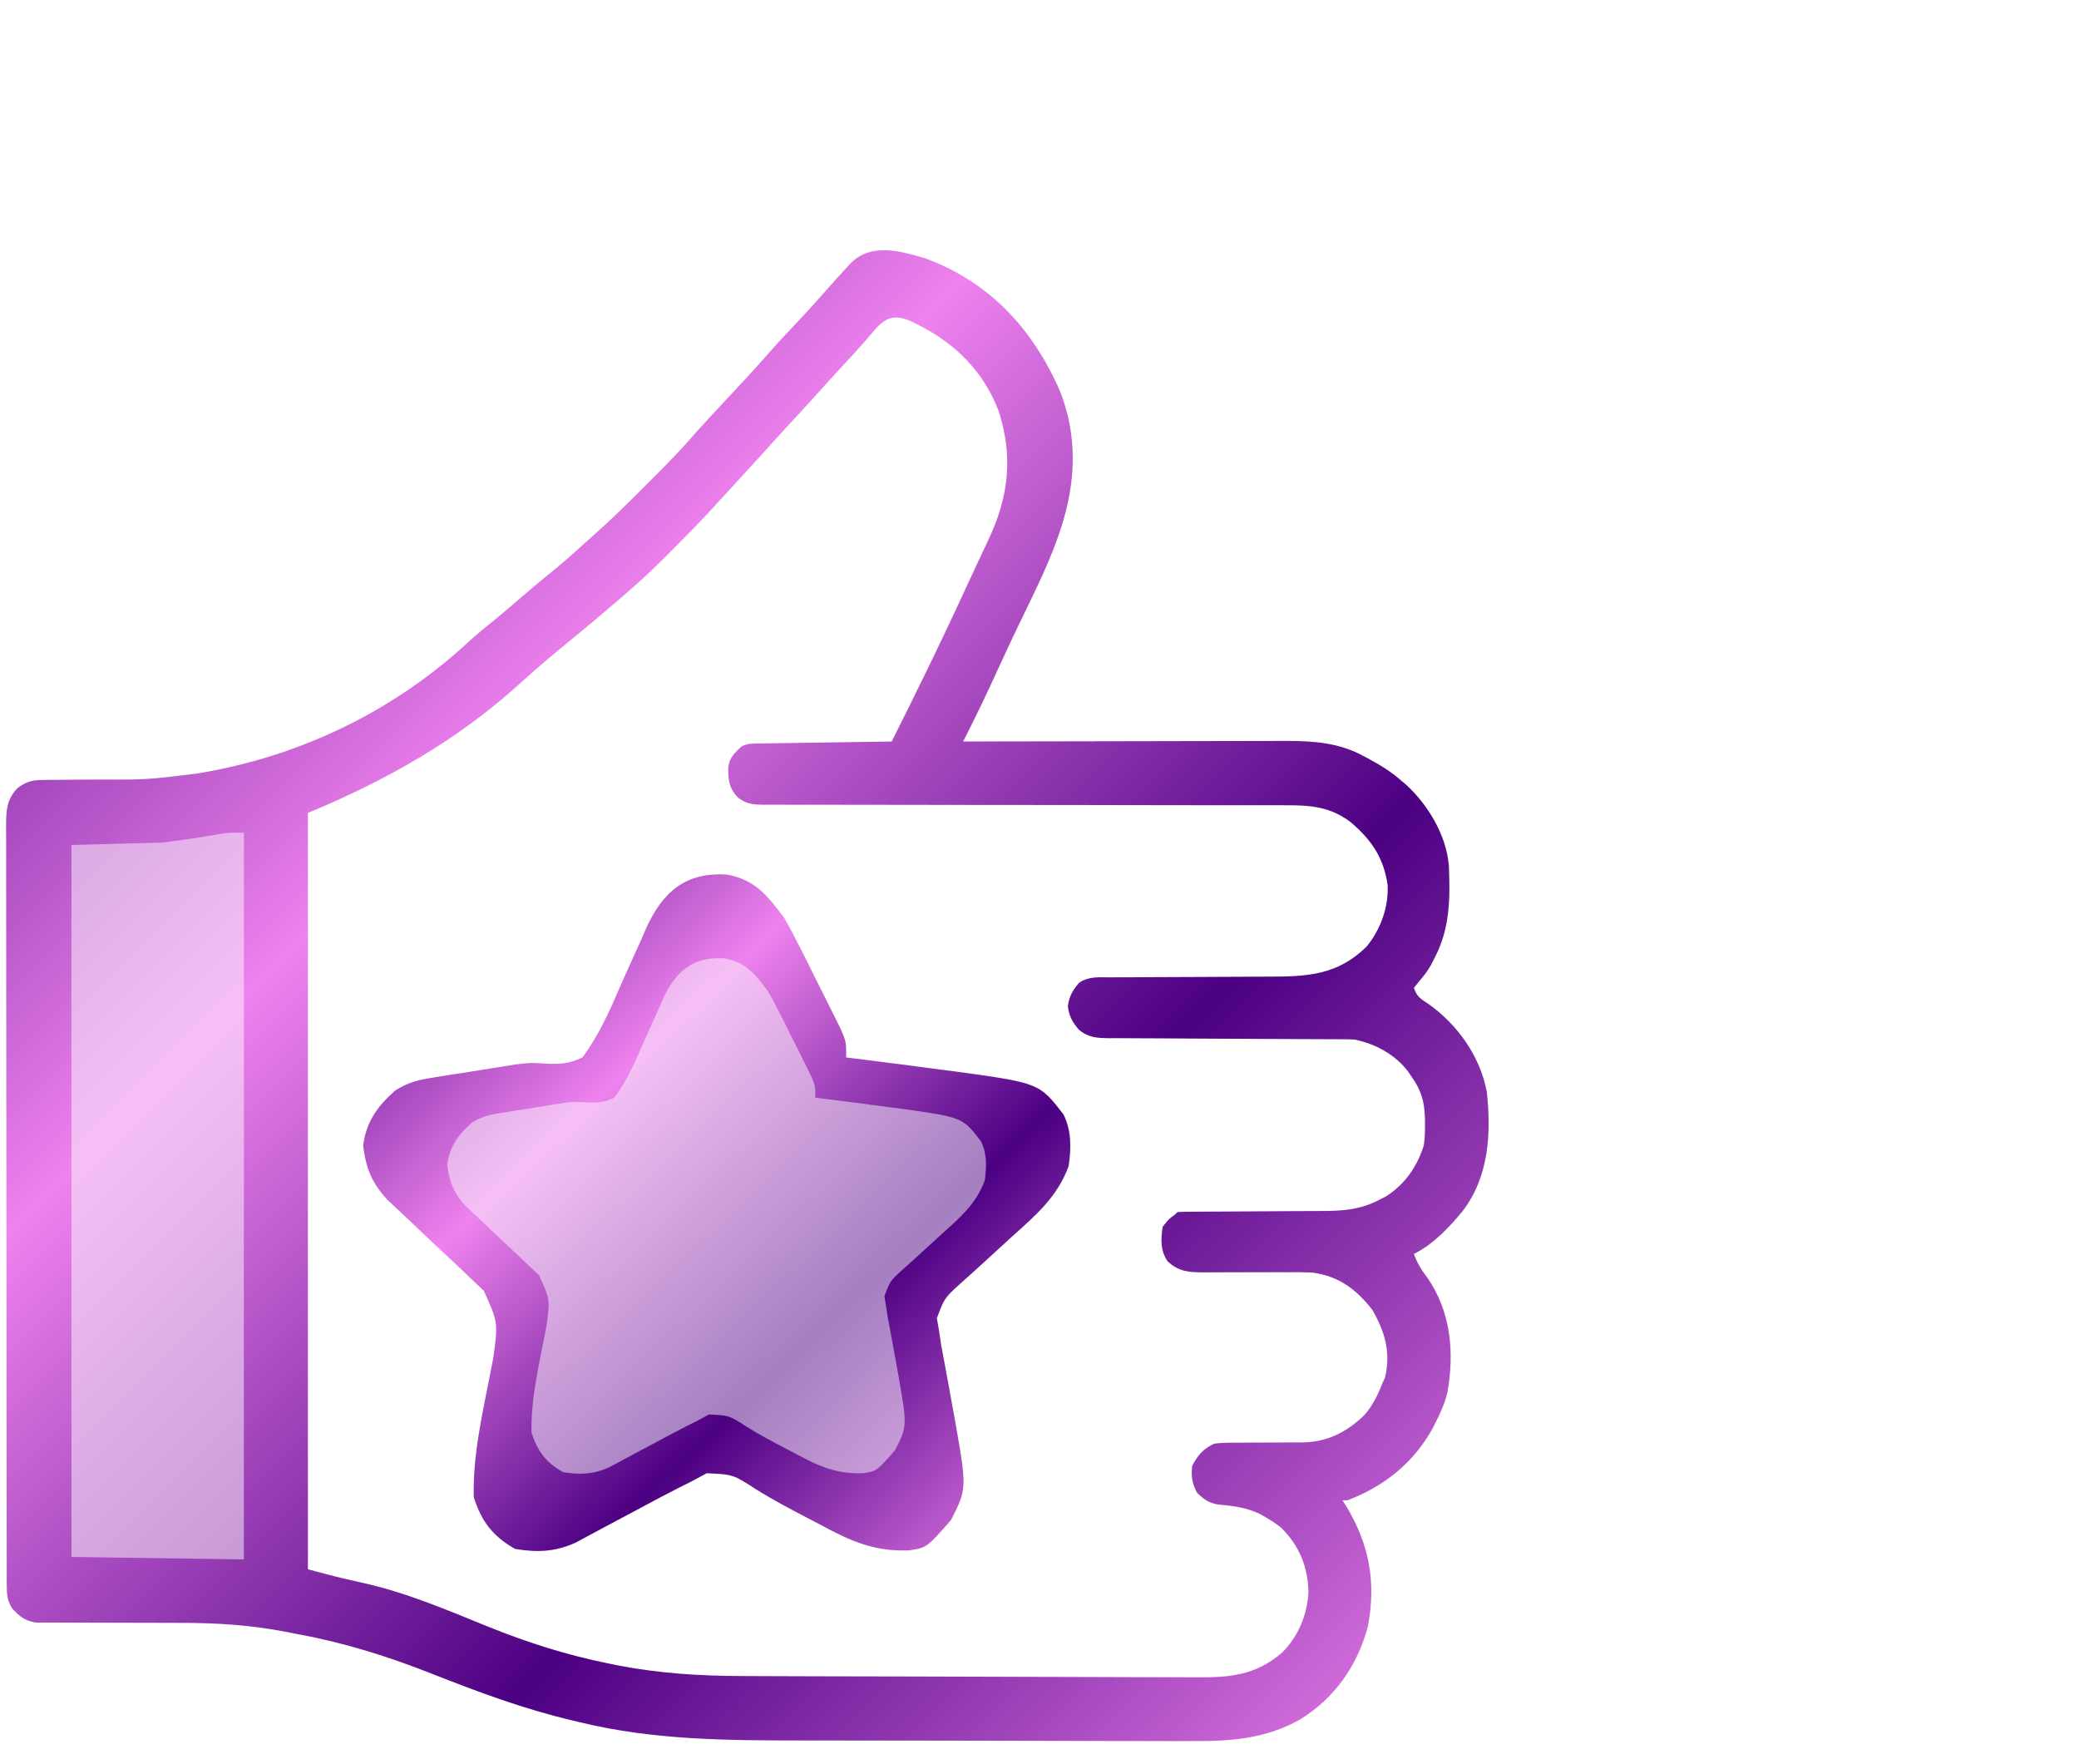
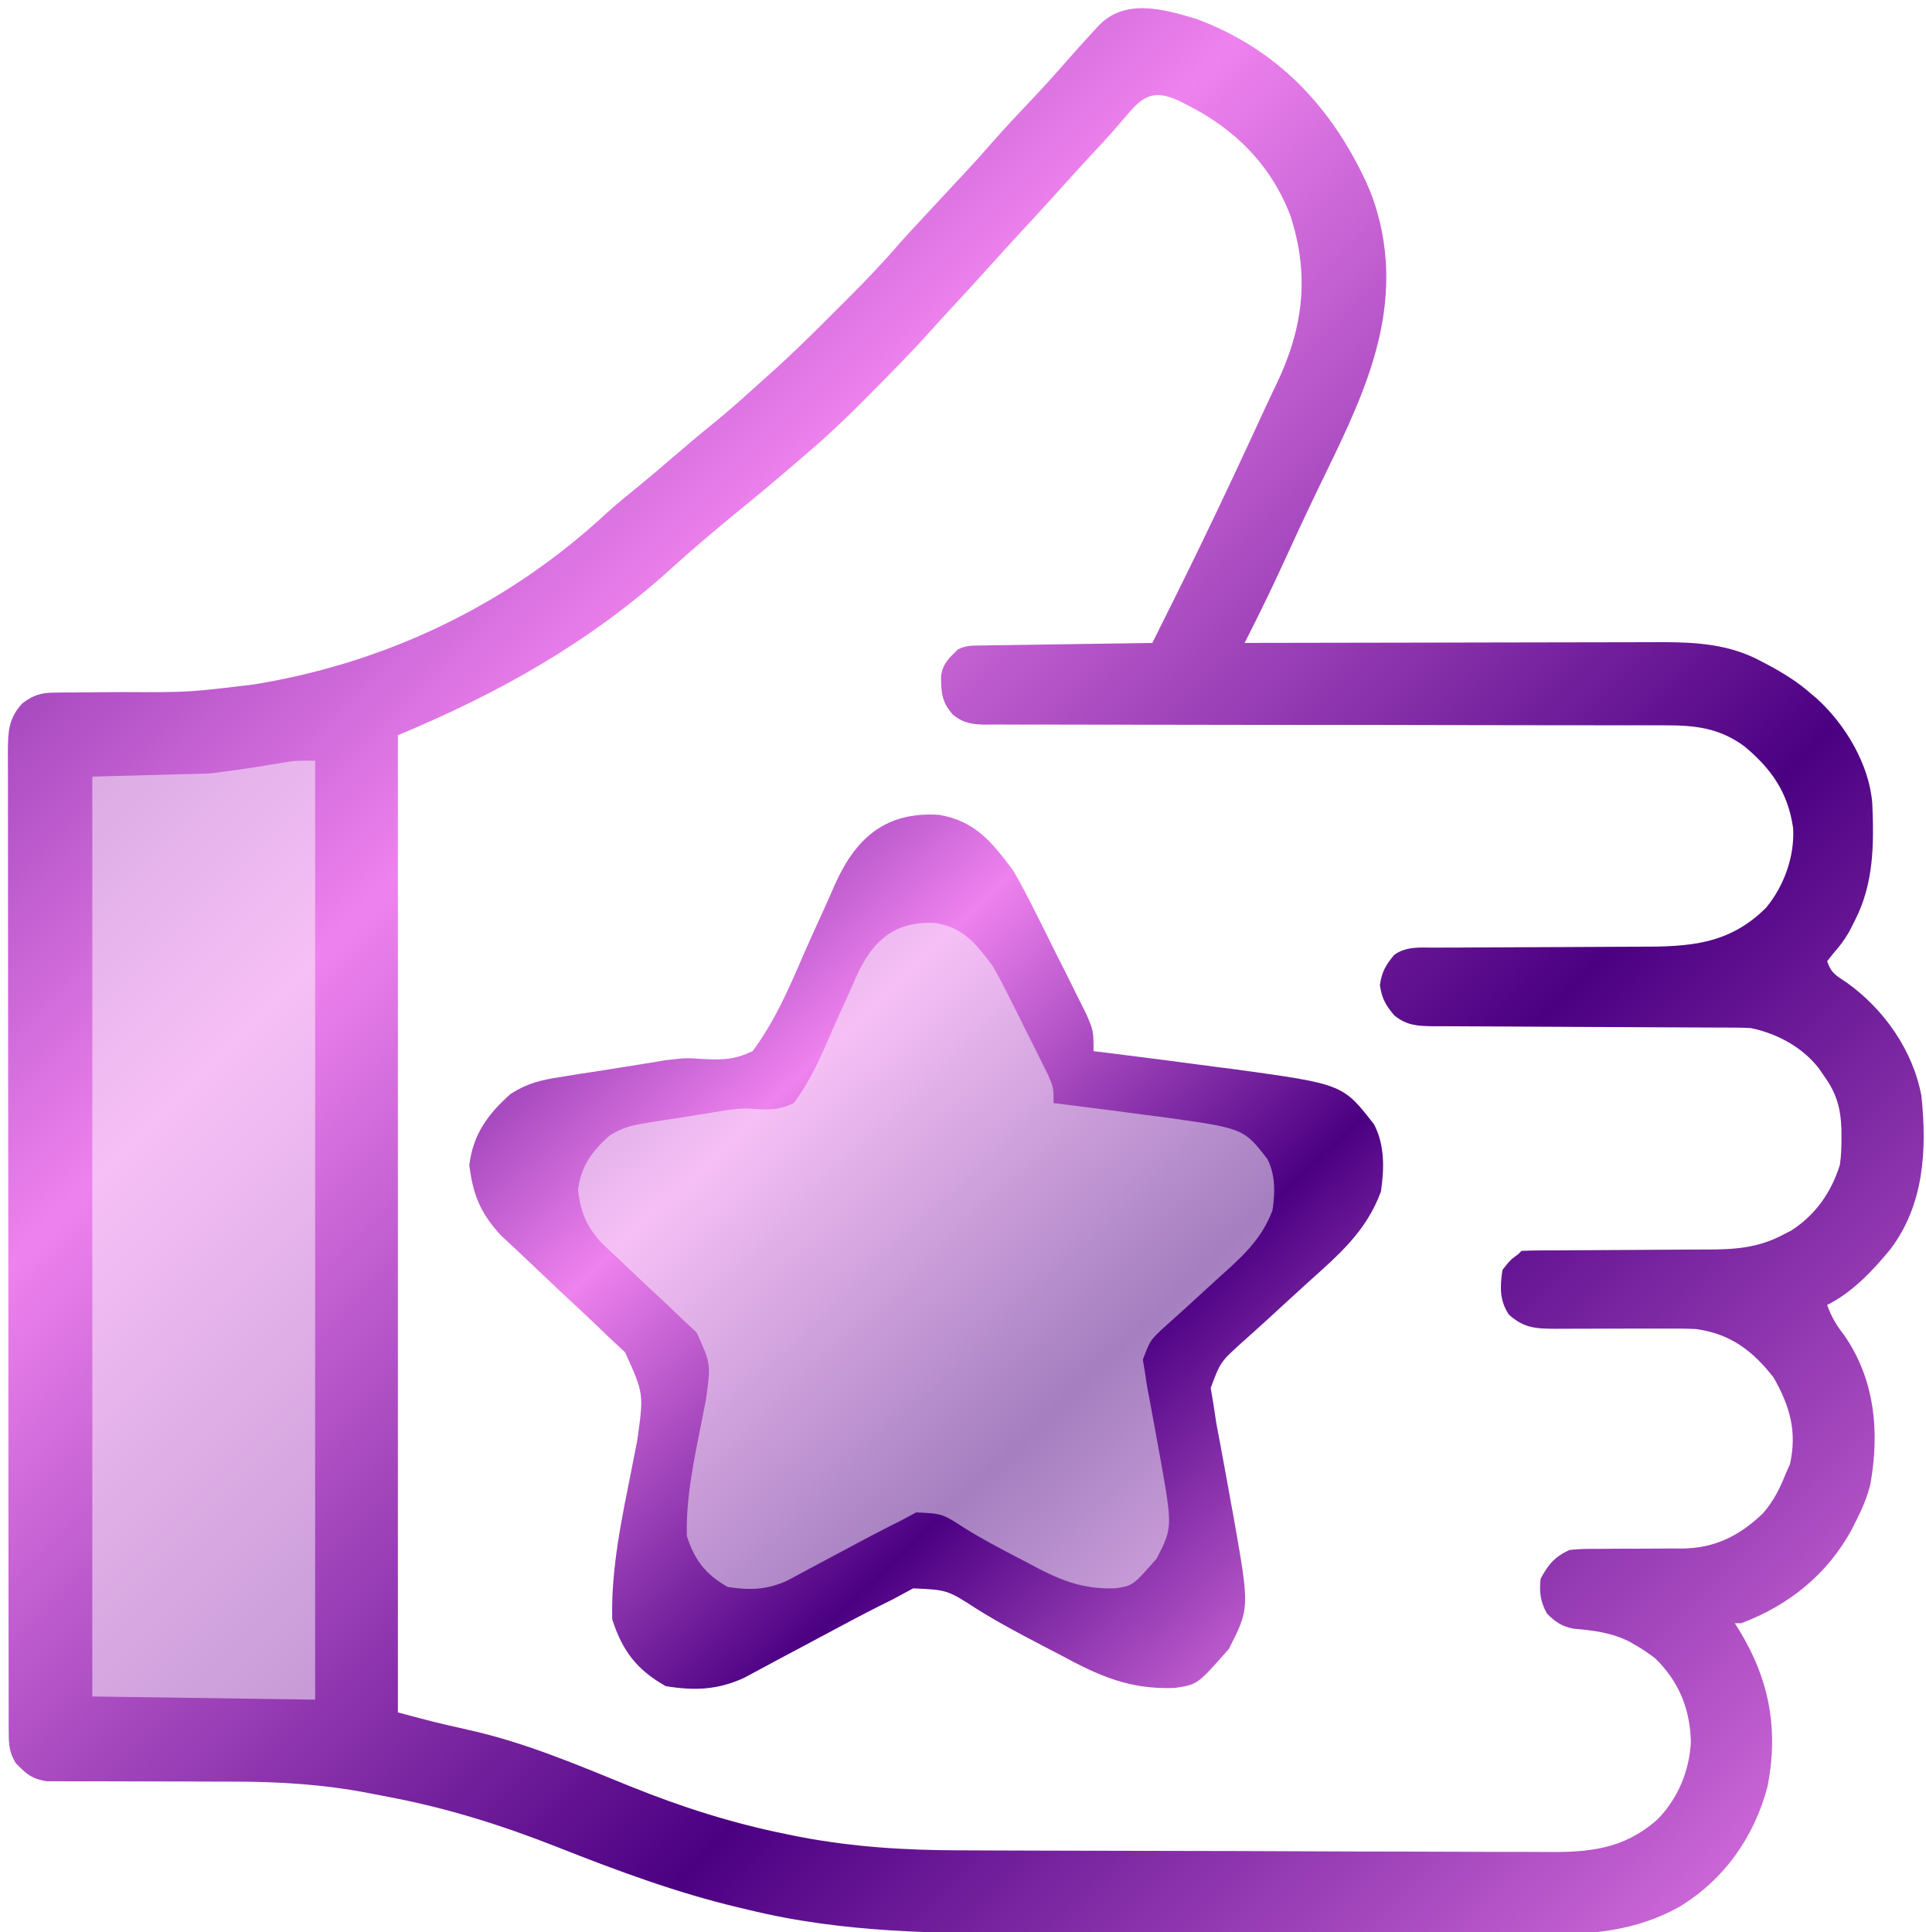
- <svg xmlns="http://www.w3.org/2000/svg" version="1.1" width="844" height="716" style="background: transparent;">
+ <svg xmlns="http://www.w3.org/2000/svg" version="1.1" width="100%" height="100%" viewBox="0 99 605 607" preserveAspectRatio="xMidYMid meet" style="background: transparent;">
  <defs>
    <linearGradient id="windowGradient" x1="0%" y1="0%" x2="100%" y2="100%">
      <stop offset="0%" style="stop-color:indigo" />
      <stop offset="33%" style="stop-color:violet" />
      <stop offset="66%" style="stop-color:indigo" />
      <stop offset="100%" style="stop-color:violet" />
    </linearGradient>
    <linearGradient id="rainbow" x1="0%" y1="0%" x2="100%" y2="100%">
      <stop offset="0%" style="stop-color:red" />
      <stop offset="16%" style="stop-color:orange" />
      <stop offset="32%" style="stop-color:yellow" />
      <stop offset="48%" style="stop-color:green" />
      <stop offset="64%" style="stop-color:blue" />
      <stop offset="80%" style="stop-color:indigo" />
      <stop offset="100%" style="stop-color:violet" />
    </linearGradient>
  </defs>
-   <path style="fill:url(#windowGradient);" d="M0 0 C25.09 9.39 42.03 27.23 53.19 51.21 C54.79 54.75 56.07 58.24 57 62 C57.2 62.75 57.4 63.51 57.61 64.28 C64.55 94.88 51.15 120.65 38.19 147.37 C34.23 155.56 30.42 163.82 26.63 172.08 C23.94 177.91 21.19 183.68 18.31 189.41 C17.99 190.05 17.67 190.69 17.34 191.35 C16.56 192.9 15.78 194.45 15 196 C16.08 196 16.08 196 17.18 195.99 C34.76 195.95 52.34 195.92 69.92 195.9 C78.42 195.89 86.92 195.87 95.43 195.85 C102.84 195.83 110.25 195.82 117.67 195.81 C121.59 195.81 125.51 195.8 129.43 195.79 C133.13 195.77 136.83 195.77 140.53 195.77 C142.52 195.77 144.51 195.76 146.5 195.75 C157.37 195.78 167.57 196.51 177.25 201.75 C177.93 202.11 178.61 202.46 179.32 202.83 C184.24 205.46 188.81 208.28 193 212 C193.58 212.48 194.15 212.97 194.75 213.47 C203.75 221.65 211.28 234.25 212.19 246.51 C212.73 259.33 212.67 271.63 206.69 283.25 C205.83 284.96 205.83 284.96 204.95 286.7 C203.45 289.24 202.13 291.08 200.21 293.23 C199.48 294.15 198.75 295.06 198 296 C199.28 299.83 200.81 300.46 204.12 302.69 C215.81 311.02 224.97 323.98 227.61 338.3 C229.39 355.15 228.49 372.6 217.78 386.6 C212.21 393.35 205.92 400.04 198 404 C199.31 407.67 200.92 410.37 203.31 413.44 C213 427.34 214.53 443.81 211.58 460.34 C210.55 464.48 208.95 468.21 207 472 C206.55 472.89 206.11 473.79 205.65 474.71 C197.92 488.77 185.91 498.38 171 504 C170.34 504 169.68 504 169 504 C169.46 504.73 169.92 505.45 170.39 506.2 C179.83 521.67 182.78 537.23 179.3 555.21 C175.14 571.08 165.7 584.52 151.58 593.09 C137.62 600.86 123.49 601.87 107.84 601.73 C105.67 601.73 103.51 601.74 101.35 601.75 C95.52 601.76 89.69 601.74 83.86 601.71 C77.72 601.68 71.58 601.69 65.44 601.69 C55.12 601.68 44.8 601.66 34.48 601.62 C22.62 601.57 10.76 601.55 -1.1 601.56 C-13.82 601.56 -26.53 601.54 -39.24 601.51 C-42.86 601.5 -46.49 601.5 -50.11 601.5 C-80.84 601.48 -110.98 601.39 -141 594 C-141.87 593.8 -142.74 593.59 -143.63 593.38 C-163.3 588.73 -181.98 581.8 -200.75 574.38 C-218.35 567.44 -235.63 561.99 -254.25 558.51 C-256 558.19 -257.75 557.85 -259.49 557.49 C-273.95 554.63 -288.56 553.71 -303.27 553.76 C-305.79 553.76 -308.31 553.75 -310.83 553.74 C-317.97 553.7 -325.12 553.68 -332.27 553.69 C-336.68 553.7 -341.09 553.68 -345.5 553.65 C-347.17 553.64 -348.83 553.64 -350.5 553.65 C-352.82 553.67 -355.14 553.65 -357.46 553.63 C-359.43 553.63 -359.43 553.63 -361.45 553.63 C-366.14 552.8 -367.68 551.39 -371 548 C-373.03 544.78 -373.25 542.26 -373.26 538.48 C-373.26 537.35 -373.27 536.22 -373.28 535.06 C-373.27 533.82 -373.27 532.58 -373.27 531.3 C-373.27 529.98 -373.28 528.66 -373.28 527.3 C-373.29 523.64 -373.29 519.98 -373.29 516.32 C-373.29 512.37 -373.3 508.42 -373.31 504.47 C-373.33 496.73 -373.33 489 -373.33 481.26 C-373.34 474.97 -373.34 468.69 -373.35 462.4 C-373.36 444.58 -373.37 426.76 -373.37 408.94 C-373.37 407.98 -373.37 407.02 -373.37 406.03 C-373.37 405.07 -373.37 404.1 -373.37 403.11 C-373.37 387.52 -373.39 371.92 -373.42 356.32 C-373.45 340.32 -373.46 324.31 -373.46 308.3 C-373.46 299.31 -373.46 290.32 -373.48 281.33 C-373.5 273.68 -373.51 266.02 -373.49 258.37 C-373.49 254.46 -373.49 250.56 -373.5 246.65 C-373.52 243.08 -373.52 239.5 -373.5 235.93 C-373.49 234.02 -373.51 232.12 -373.53 230.21 C-373.47 223.87 -373.38 219.77 -369 215 C-365.53 212.34 -363.03 211.62 -358.7 211.6 C-357.66 211.59 -356.63 211.57 -355.56 211.56 C-353.89 211.56 -353.89 211.56 -352.19 211.56 C-350.45 211.54 -350.45 211.54 -348.68 211.52 C-344.98 211.48 -341.27 211.46 -337.56 211.44 C-316.68 211.53 -316.68 211.53 -296 209 C-295.27 208.87 -294.54 208.75 -293.79 208.62 C-253.24 201.59 -215.82 183.4 -185.67 155.43 C-182.21 152.28 -178.59 149.35 -174.95 146.41 C-171.59 143.66 -168.29 140.84 -165 138 C-160.8 134.38 -156.56 130.8 -152.25 127.31 C-147.91 123.78 -143.72 120.13 -139.59 116.35 C-138.01 114.92 -136.42 113.48 -134.81 112.07 C-127.99 106.03 -121.52 99.68 -115.09 93.22 C-113.31 91.43 -111.52 89.65 -109.72 87.86 C-103.93 82.07 -98.31 76.23 -93 70 C-91.15 67.94 -89.26 65.91 -87.38 63.88 C-86.87 63.33 -86.37 62.79 -85.85 62.23 C-83.1 59.26 -80.34 56.29 -77.58 53.33 C-76.73 52.42 -76.73 52.42 -75.86 51.49 C-74.79 50.33 -73.71 49.18 -72.63 48.02 C-69.89 45.09 -67.21 42.11 -64.58 39.08 C-60.39 34.26 -56 29.64 -51.61 25 C-47.88 21.05 -44.25 17.04 -40.69 12.94 C-38.07 9.94 -35.39 6.99 -32.69 4.06 C-32.16 3.49 -31.64 2.91 -31.1 2.32 C-22.89 -6.61 -10.72 -3.27 0 0 Z M-21.12 29.19 C-22.08 30.29 -23.04 31.4 -24 32.5 C-24.49 33.08 -24.98 33.66 -25.49 34.25 C-27.96 37.11 -30.55 39.86 -33.12 42.62 C-37.34 47.18 -41.51 51.78 -45.66 56.41 C-48.93 60.03 -52.24 63.6 -55.56 67.18 C-58.56 70.43 -61.55 73.7 -64.5 77 C-68.44 81.39 -72.43 85.74 -76.44 90.06 C-78.79 92.6 -81.13 95.15 -83.44 97.72 C-89.8 104.81 -96.46 111.57 -103.19 118.31 C-103.66 118.79 -104.13 119.26 -104.62 119.76 C-110.24 125.4 -115.93 130.85 -122 136 C-123.15 137 -124.31 137.99 -125.46 138.99 C-131.65 144.32 -137.88 149.57 -144.22 154.72 C-151.32 160.54 -158.34 166.45 -165.12 172.62 C-190.71 195.79 -219.23 211.76 -251 225 C-251 326.31 -251 427.62 -251 532 C-239.66 535.05 -239.66 535.05 -228.31 537.62 C-211.06 541.48 -194.45 548.54 -178.12 555.19 C-161.91 561.75 -145.84 566.86 -128.69 570.31 C-126.88 570.68 -126.88 570.68 -125.04 571.05 C-108.18 574.29 -91.77 575.31 -74.64 575.34 C-72.44 575.35 -70.24 575.36 -68.05 575.37 C-62.13 575.4 -56.22 575.42 -50.3 575.43 C-46.6 575.44 -42.9 575.45 -39.19 575.46 C-27.58 575.49 -15.96 575.52 -4.35 575.53 C7.69 575.54 19.72 575.58 31.75 575.64 C43.45 575.7 55.14 575.73 66.84 575.74 C73.02 575.74 79.19 575.76 85.37 575.8 C91.18 575.84 96.98 575.85 102.79 575.83 C104.91 575.83 107.03 575.84 109.15 575.86 C122.89 576.01 133.79 575.18 144.57 565.75 C151.06 559.24 154.72 550.47 155.19 541.31 C154.96 531.04 151.53 522.44 144.08 515.11 C142.12 513.56 140.16 512.25 138 511 C137 510.42 137 510.42 135.98 509.82 C130.26 506.91 124.58 506.25 118.23 505.69 C114.49 504.89 112.73 503.64 110 501 C107.96 497.31 107.49 494.18 108 490 C110.34 485.58 112.46 483.07 117 481 C120.18 480.58 123.34 480.61 126.54 480.63 C128.44 480.61 130.34 480.59 132.24 480.58 C135.21 480.57 138.18 480.56 141.15 480.56 C144.03 480.56 146.91 480.53 149.79 480.5 C150.67 480.51 151.54 480.52 152.44 480.53 C162.74 480.41 170.42 476.54 177.8 469.5 C181.14 465.7 183.15 461.68 185 457 C185.43 456.03 185.87 455.06 186.31 454.06 C188.62 443.77 186.29 435.78 181.19 426.81 C174.68 418.44 167.68 413.07 156.81 411.56 C153.46 411.4 150.14 411.39 146.79 411.43 C145.58 411.43 144.37 411.42 143.12 411.42 C139.29 411.4 135.46 411.42 131.62 411.44 C127.77 411.45 123.92 411.46 120.07 411.45 C117.68 411.44 115.3 411.45 112.91 411.48 C106.65 411.46 102.7 411.32 98 407 C95.04 402.56 95.22 398.21 96 393 C98.44 389.88 98.44 389.88 101 388 C101.33 387.67 101.66 387.34 102 387 C104.19 386.9 106.38 386.86 108.56 386.86 C109.25 386.85 109.94 386.85 110.64 386.85 C112.14 386.84 113.64 386.83 115.13 386.83 C117.51 386.82 119.89 386.81 122.26 386.79 C129.02 386.74 135.78 386.69 142.54 386.67 C146.67 386.66 150.8 386.63 154.93 386.59 C156.5 386.58 158.07 386.58 159.64 386.58 C168.44 386.59 176.03 386.22 184 382 C184.9 381.54 185.8 381.08 186.73 380.61 C194.33 375.71 199.28 368.66 202 360 C202.45 357.05 202.52 354.17 202.5 351.19 C202.49 350.39 202.49 349.6 202.48 348.78 C202.28 342.2 200.92 337.38 197 332 C196.52 331.29 196.03 330.57 195.53 329.84 C190.34 323.04 182.35 318.73 174 317 C172.5 316.91 170.99 316.87 169.49 316.86 C168.14 316.85 168.14 316.85 166.77 316.85 C165.79 316.84 164.81 316.84 163.8 316.84 C162.77 316.84 161.73 316.83 160.66 316.83 C158.41 316.82 156.16 316.81 153.91 316.8 C150.35 316.79 146.79 316.77 143.24 316.75 C133.11 316.69 122.99 316.63 112.87 316.6 C106.68 316.58 100.49 316.54 94.3 316.5 C91.94 316.48 89.58 316.47 87.22 316.47 C83.92 316.47 80.63 316.44 77.33 316.42 C76.35 316.42 75.37 316.42 74.37 316.43 C69.44 316.36 65.96 316.26 62 313 C59.28 309.76 58.1 307.7 57.5 303.5 C58.1 299.33 59.31 297.22 62 294 C65.8 291.26 70.16 291.71 74.65 291.73 C75.96 291.72 75.96 291.72 77.29 291.71 C79.18 291.7 81.08 291.7 82.97 291.7 C85.97 291.69 88.97 291.67 91.98 291.65 C100.51 291.6 109.05 291.57 117.59 291.54 C122.81 291.53 128.03 291.5 133.26 291.46 C135.24 291.45 137.23 291.44 139.21 291.44 C154.78 291.44 167.17 290.78 178.82 279.19 C184.46 272.38 187.81 263.09 187.32 254.21 C185.72 243.07 180.62 235.68 172.08 228.54 C164.07 222.61 156.35 221.85 146.63 221.88 C145.69 221.87 144.75 221.87 143.79 221.87 C140.66 221.87 137.52 221.87 134.39 221.87 C132.15 221.87 129.9 221.87 127.65 221.87 C122.81 221.86 117.98 221.86 113.14 221.86 C105.49 221.86 97.84 221.85 90.2 221.83 C88.26 221.83 88.26 221.83 86.29 221.82 C83.65 221.82 81.01 221.81 78.37 221.81 C71.59 221.8 64.81 221.78 58.04 221.77 C57.36 221.77 56.68 221.77 55.98 221.77 C44.95 221.75 33.93 221.75 22.9 221.75 C11.58 221.75 0.25 221.73 -11.07 221.7 C-17.43 221.68 -23.78 221.67 -30.14 221.68 C-36.11 221.69 -42.09 221.68 -48.07 221.65 C-50.26 221.65 -52.45 221.65 -54.65 221.66 C-57.64 221.67 -60.63 221.66 -63.63 221.63 C-64.49 221.64 -65.36 221.66 -66.26 221.67 C-70.44 221.6 -73.18 221.29 -76.52 218.65 C-80.16 214.76 -80.39 211.4 -80.36 206.29 C-79.75 202.4 -77.81 200.68 -75 198 C-72.36 196.68 -70.32 196.84 -67.36 196.79 C-66.18 196.77 -64.99 196.75 -63.78 196.73 C-61.86 196.71 -61.86 196.71 -59.9 196.68 C-58.59 196.66 -57.28 196.64 -55.94 196.62 C-52.46 196.57 -48.99 196.52 -45.51 196.47 C-41.97 196.42 -38.42 196.36 -34.88 196.31 C-27.92 196.2 -20.96 196.1 -14 196 C-8.87 185.78 -3.79 175.54 1.19 165.25 C1.5 164.6 1.82 163.94 2.15 163.27 C8.46 150.22 14.58 137.09 20.65 123.92 C22.15 120.67 23.69 117.43 25.23 114.19 C33.52 96.73 35.44 80.15 29.31 61.56 C23.26 45.85 11.92 34.5 -3 27 C-3.69 26.64 -4.39 26.28 -5.1 25.91 C-12.23 22.5 -16.06 23.21 -21.12 29.19 Z " transform="translate(376,105)" />
-   <path d="M0 0 C0 97.35 0 194.7 0 295 C-23.1 294.67 -46.2 294.34 -70 294 C-70 198.63 -70 103.26 -70 5 C-57.79 4.67 -45.58 4.34 -33 4 C-20.73 2.38 -20.73 2.38 -8.57 0.35 C-6 0 -6 0 0 0 Z " fill="#FEFEFE" fill-opacity="0.5" transform="translate(99,338)" />
+   <path style="fill:url(#windowGradient);" d="M0 0 C25.09 9.39 42.03 27.23 53.19 51.21 C54.79 54.75 56.07 58.24 57 62 C57.2 62.75 57.4 63.51 57.61 64.28 C64.55 94.88 51.15 120.65 38.19 147.37 C34.23 155.56 30.42 163.82 26.63 172.08 C23.94 177.91 21.19 183.68 18.31 189.41 C17.99 190.05 17.67 190.69 17.34 191.35 C16.56 192.9 15.78 194.45 15 196 C16.08 196 16.08 196 17.18 195.99 C34.76 195.95 52.34 195.92 69.92 195.9 C78.42 195.89 86.92 195.87 95.43 195.85 C102.84 195.83 110.25 195.82 117.67 195.81 C121.59 195.81 125.51 195.8 129.43 195.79 C133.13 195.77 136.83 195.77 140.53 195.77 C142.52 195.77 144.51 195.76 146.5 195.75 C157.37 195.78 167.57 196.51 177.25 201.75 C177.93 202.11 178.61 202.46 179.32 202.83 C184.24 205.46 188.81 208.28 193 212 C193.58 212.48 194.15 212.97 194.75 213.47 C203.75 221.65 211.28 234.25 212.19 246.51 C212.73 259.33 212.67 271.63 206.69 283.25 C205.83 284.96 205.83 284.96 204.95 286.7 C203.45 289.24 202.13 291.08 200.21 293.23 C199.48 294.15 198.75 295.06 198 296 C199.28 299.83 200.81 300.46 204.12 302.69 C215.81 311.02 224.97 323.98 227.61 338.3 C229.39 355.15 228.49 372.6 217.78 386.6 C212.21 393.35 205.92 400.04 198 404 C199.31 407.67 200.92 410.37 203.31 413.44 C213 427.34 214.53 443.81 211.58 460.34 C210.55 464.48 208.95 468.21 207 472 C206.55 472.89 206.11 473.79 205.65 474.71 C197.92 488.77 185.91 498.38 171 504 C170.34 504 169.68 504 169 504 C169.46 504.73 169.92 505.45 170.39 506.2 C179.83 521.67 182.78 537.23 179.3 555.21 C175.14 571.08 165.7 584.52 151.58 593.09 C137.62 600.86 123.49 601.87 107.84 601.73 C105.67 601.73 103.51 601.74 101.35 601.75 C95.52 601.76 89.69 601.74 83.86 601.71 C77.72 601.68 71.58 601.69 65.44 601.69 C55.12 601.68 44.8 601.66 34.48 601.62 C22.62 601.57 10.76 601.55 -1.1 601.56 C-13.82 601.56 -26.53 601.54 -39.24 601.51 C-42.86 601.5 -46.49 601.5 -50.11 601.5 C-80.84 601.48 -110.98 601.39 -141 594 C-141.87 593.8 -142.74 593.59 -143.63 593.38 C-163.3 588.73 -181.98 581.8 -200.75 574.38 C-218.35 567.44 -235.63 561.99 -254.25 558.51 C-256 558.19 -257.75 557.85 -259.49 557.49 C-273.95 554.63 -288.56 553.71 -303.27 553.76 C-305.79 553.76 -308.31 553.75 -310.83 553.74 C-317.97 553.7 -325.12 553.68 -332.27 553.69 C-336.68 553.7 -341.09 553.68 -345.5 553.65 C-347.17 553.64 -348.83 553.64 -350.5 553.65 C-352.82 553.67 -355.14 553.65 -357.46 553.63 C-359.43 553.63 -359.43 553.63 -361.45 553.63 C-366.14 552.8 -367.68 551.39 -371 548 C-373.03 544.78 -373.25 542.26 -373.26 538.48 C-373.26 537.35 -373.27 536.22 -373.28 535.06 C-373.27 533.82 -373.27 532.58 -373.27 531.3 C-373.27 529.98 -373.28 528.66 -373.28 527.3 C-373.29 523.64 -373.29 519.98 -373.29 516.32 C-373.29 512.37 -373.3 508.42 -373.31 504.47 C-373.33 496.73 -373.33 489 -373.33 481.26 C-373.34 474.97 -373.34 468.69 -373.35 462.4 C-373.36 444.58 -373.37 426.76 -373.37 408.94 C-373.37 407.98 -373.37 407.02 -373.37 406.03 C-373.37 405.07 -373.37 404.1 -373.37 403.11 C-373.37 387.52 -373.39 371.92 -373.42 356.32 C-373.45 340.32 -373.46 324.31 -373.46 308.3 C-373.46 299.31 -373.46 290.32 -373.48 281.33 C-373.5 273.68 -373.51 266.02 -373.49 258.37 C-373.49 254.46 -373.49 250.56 -373.5 246.65 C-373.52 243.08 -373.52 239.5 -373.5 235.93 C-373.49 234.02 -373.51 232.12 -373.53 230.21 C-373.47 223.87 -373.38 219.77 -369 215 C-365.53 212.34 -363.03 211.62 -358.7 211.6 C-357.66 211.59 -356.63 211.57 -355.56 211.56 C-353.89 211.56 -353.89 211.56 -352.19 211.56 C-350.45 211.54 -350.45 211.54 -348.68 211.52 C-344.98 211.48 -341.27 211.46 -337.56 211.44 C-316.68 211.53 -316.68 211.53 -296 209 C-295.27 208.87 -294.54 208.75 -293.79 208.62 C-253.24 201.59 -215.82 183.4 -185.67 155.43 C-182.21 152.28 -178.59 149.35 -174.95 146.41 C-171.59 143.66 -168.29 140.84 -165 138 C-160.8 134.38 -156.56 130.8 -152.25 127.31 C-147.91 123.78 -143.72 120.13 -139.59 116.35 C-138.01 114.92 -136.42 113.48 -134.81 112.07 C-127.99 106.03 -121.52 99.68 -115.09 93.22 C-113.31 91.43 -111.52 89.65 -109.72 87.86 C-103.93 82.07 -98.31 76.23 -93 70 C-91.15 67.94 -89.26 65.91 -87.38 63.88 C-86.87 63.33 -86.37 62.79 -85.85 62.23 C-83.1 59.26 -80.34 56.29 -77.58 53.33 C-76.73 52.42 -76.73 52.42 -75.86 51.49 C-74.79 50.33 -73.71 49.18 -72.63 48.02 C-69.89 45.09 -67.21 42.11 -64.58 39.08 C-60.39 34.26 -56 29.64 -51.61 25 C-47.88 21.05 -44.25 17.04 -40.69 12.94 C-38.07 9.94 -35.39 6.99 -32.69 4.06 C-32.16 3.49 -31.64 2.91 -31.1 2.32 C-22.89 -6.61 -10.72 -3.27 0 0 Z M-21.12 29.19 C-22.08 30.29 -23.04 31.4 -24 32.5 C-24.49 33.08 -24.98 33.66 -25.49 34.25 C-27.96 37.11 -30.55 39.86 -33.12 42.62 C-37.34 47.18 -41.51 51.78 -45.66 56.41 C-48.93 60.03 -52.24 63.6 -55.56 67.18 C-58.56 70.43 -61.55 73.7 -64.5 77 C-68.44 81.39 -72.43 85.74 -76.44 90.06 C-78.79 92.6 -81.13 95.15 -83.44 97.72 C-89.8 104.81 -96.46 111.57 -103.19 118.31 C-103.66 118.79 -104.13 119.26 -104.62 119.76 C-110.24 125.4 -115.93 130.85 -122 136 C-123.15 137 -124.31 137.99 -125.46 138.99 C-131.65 144.32 -137.88 149.57 -144.22 154.72 C-151.32 160.54 -158.34 166.45 -165.12 172.62 C-190.71 195.79 -219.23 211.76 -251 225 C-251 326.31 -251 427.62 -251 532 C-239.66 535.05 -239.66 535.05 -228.31 537.62 C-211.06 541.48 -194.45 548.54 -178.12 555.19 C-161.91 561.75 -145.84 566.86 -128.69 570.31 C-126.88 570.68 -126.88 570.68 -125.04 571.05 C-108.18 574.29 -91.77 575.31 -74.64 575.34 C-72.44 575.35 -70.24 575.36 -68.05 575.37 C-62.13 575.4 -56.22 575.42 -50.3 575.43 C-46.6 575.44 -42.9 575.45 -39.19 575.46 C-27.58 575.49 -15.96 575.52 -4.35 575.53 C7.69 575.54 19.72 575.58 31.75 575.64 C43.45 575.7 55.14 575.73 66.84 575.74 C73.02 575.74 79.19 575.76 85.37 575.8 C91.18 575.84 96.98 575.85 102.79 575.83 C104.91 575.83 107.03 575.84 109.15 575.86 C122.89 576.01 133.79 575.18 144.57 565.75 C151.06 559.24 154.72 550.47 155.19 541.31 C154.96 531.04 151.53 522.44 144.08 515.11 C142.12 513.56 140.16 512.25 138 511 C137 510.42 137 510.42 135.98 509.82 C130.26 506.91 124.58 506.25 118.23 505.69 C114.49 504.89 112.73 503.64 110 501 C107.96 497.31 107.49 494.18 108 490 C110.34 485.58 112.46 483.07 117 481 C120.18 480.58 123.34 480.61 126.54 480.63 C128.44 480.61 130.34 480.59 132.24 480.58 C135.21 480.57 138.18 480.56 141.15 480.56 C144.03 480.56 146.91 480.53 149.79 480.5 C150.67 480.51 151.54 480.52 152.44 480.53 C162.74 480.41 170.42 476.54 177.8 469.5 C181.14 465.7 183.15 461.68 185 457 C185.43 456.03 185.87 455.06 186.31 454.06 C188.62 443.77 186.29 435.78 181.19 426.81 C174.68 418.44 167.68 413.07 156.81 411.56 C153.46 411.4 150.14 411.39 146.79 411.43 C145.58 411.43 144.37 411.42 143.12 411.42 C139.29 411.4 135.46 411.42 131.62 411.44 C127.77 411.45 123.92 411.46 120.07 411.45 C117.68 411.44 115.3 411.45 112.91 411.48 C106.65 411.46 102.7 411.32 98 407 C95.04 402.56 95.22 398.21 96 393 C98.44 389.88 98.44 389.88 101 388 C101.33 387.67 101.66 387.34 102 387 C104.19 386.9 106.38 386.86 108.56 386.86 C109.25 386.85 109.94 386.85 110.64 386.85 C112.14 386.84 113.64 386.83 115.13 386.83 C117.51 386.82 119.89 386.81 122.26 386.79 C129.02 386.74 135.78 386.69 142.54 386.67 C146.67 386.66 150.8 386.63 154.93 386.59 C156.5 386.58 158.07 386.58 159.64 386.58 C168.44 386.59 176.03 386.22 184 382 C184.9 381.54 185.8 381.08 186.73 380.61 C194.33 375.71 199.28 368.66 202 360 C202.45 357.05 202.52 354.17 202.5 351.19 C202.49 350.39 202.49 349.6 202.48 348.78 C202.28 342.2 200.92 337.38 197 332 C196.52 331.29 196.03 330.57 195.53 329.84 C190.34 323.04 182.35 318.73 174 317 C172.5 316.91 170.99 316.87 169.49 316.86 C168.14 316.85 168.14 316.85 166.77 316.85 C165.79 316.84 164.81 316.84 163.8 316.84 C162.77 316.84 161.73 316.83 160.66 316.83 C158.41 316.82 156.16 316.81 153.91 316.8 C150.35 316.79 146.79 316.77 143.24 316.75 C133.11 316.69 122.99 316.63 112.87 316.6 C106.68 316.58 100.49 316.54 94.3 316.5 C91.94 316.48 89.58 316.47 87.22 316.47 C83.92 316.47 80.63 316.44 77.33 316.42 C76.35 316.42 75.37 316.42 74.37 316.43 C69.44 316.36 65.96 316.26 62 313 C59.28 309.76 58.1 307.7 57.5 303.5 C58.1 299.33 59.31 297.22 62 294 C65.8 291.26 70.16 291.71 74.65 291.73 C75.96 291.72 75.96 291.72 77.29 291.71 C79.18 291.7 81.08 291.7 82.97 291.7 C85.97 291.69 88.97 291.67 91.98 291.65 C100.51 291.6 109.05 291.57 117.59 291.54 C122.81 291.53 128.03 291.5 133.26 291.46 C135.24 291.45 137.23 291.44 139.21 291.44 C154.78 291.44 167.17 290.78 178.82 279.19 C184.46 272.38 187.81 263.09 187.32 254.21 C185.72 243.07 180.62 235.68 172.08 228.54 C164.07 222.61 156.35 221.85 146.63 221.88 C145.69 221.87 144.75 221.87 143.79 221.87 C140.66 221.87 137.52 221.87 134.39 221.87 C132.15 221.87 129.9 221.87 127.65 221.87 C122.81 221.86 117.98 221.86 113.14 221.86 C105.49 221.86 97.84 221.85 90.2 221.83 C88.26 221.83 88.26 221.83 86.29 221.82 C83.65 221.82 81.01 221.81 78.37 221.81 C71.59 221.8 64.81 221.78 58.04 221.77 C57.36 221.77 56.68 221.77 55.98 221.77 C44.95 221.75 33.93 221.75 22.9 221.75 C11.58 221.75 0.25 221.73 -11.07 221.7 C-17.43 221.68 -23.78 221.67 -30.14 221.68 C-36.11 221.69 -42.09 221.68 -48.07 221.65 C-50.26 221.65 -52.45 221.65 -54.65 221.66 C-57.64 221.67 -60.63 221.66 -63.63 221.63 C-64.49 221.64 -65.36 221.66 -66.26 221.67 C-70.44 221.6 -73.18 221.29 -76.52 218.65 C-80.16 214.76 -80.39 211.4 -80.36 206.29 C-79.75 202.4 -77.81 200.68 -75 198 C-72.36 196.68 -70.32 196.84 -67.36 196.79 C-66.18 196.77 -64.99 196.75 -63.78 196.73 C-61.86 196.71 -61.86 196.71 -59.9 196.68 C-58.59 196.66 -57.28 196.64 -55.94 196.62 C-52.46 196.57 -48.99 196.52 -45.51 196.47 C-41.97 196.42 -38.42 196.36 -34.88 196.31 C-27.92 196.2 -20.96 196.1 -14 196 C-8.87 185.78 -3.79 175.54 1.19 165.25 C1.5 164.6 1.82 163.94 2.15 163.27 C8.46 150.22 14.58 137.09 20.65 123.92 C22.15 120.67 23.69 117.43 25.23 114.19 C33.52 96.73 35.44 80.15 29.31 61.56 C23.26 45.85 11.92 34.5 -3 27 C-3.69 26.64 -4.39 26.28 -5.1 25.91 C-12.23 22.5 -16.06 23.21 -21.12 29.19 Z" transform="translate(376,105)" />
+   <path d="M0 0 C0 97.35 0 194.7 0 295 C-23.1 294.67 -46.2 294.34 -70 294 C-70 198.63 -70 103.26 -70 5 C-57.79 4.67 -45.58 4.34 -33 4 C-20.73 2.38 -20.73 2.38 -8.57 0.35 C-6 0 -6 0 0 0 Z" fill="#FEFEFE" fill-opacity="0.5" transform="translate(99,338)" />
  <path d="M0 0 C5.43 0.92 7.95 4.13 11.11 8.36 C12.17 10.2 13.17 12.08 14.12 13.99 C14.92 15.57 14.92 15.57 15.73 17.18 C16.27 18.27 16.8 19.36 17.36 20.48 C17.91 21.58 18.47 22.67 19.04 23.8 C19.82 25.38 19.82 25.38 20.62 26.99 C21.1 27.95 21.58 28.9 22.07 29.89 C23.11 32.36 23.11 32.36 23.11 35.36 C24.21 35.49 25.32 35.63 26.46 35.77 C31.49 36.4 36.52 37.05 41.55 37.73 C42.44 37.84 43.33 37.96 44.24 38.07 C60.42 40.3 60.42 40.3 65.11 46.36 C66.69 49.51 66.61 52.92 66.11 56.36 C63.93 62.28 59.88 65.75 55.3 69.86 C53.21 71.76 51.13 73.66 49.06 75.57 C47.8 76.72 46.54 77.86 45.26 78.99 C42.1 81.86 42.1 81.86 40.64 85.75 C40.77 86.55 40.91 87.35 41.05 88.17 C41.19 89.11 41.33 90.06 41.48 91.03 C41.79 92.67 41.79 92.67 42.11 94.36 C42.36 95.74 42.62 97.12 42.87 98.5 C43 99.22 43.13 99.94 43.27 100.69 C43.4 101.43 43.53 102.16 43.67 102.92 C43.81 103.65 43.94 104.39 44.08 105.14 C46.47 118.68 46.47 118.68 43.36 124.79 C38.68 130.12 38.68 130.12 35.27 130.63 C28.53 130.9 23.95 128.84 18.11 125.67 C17.27 125.23 16.43 124.8 15.57 124.35 C12.22 122.6 8.9 120.85 5.69 118.84 C1.24 115.96 1.24 115.96 -3.86 115.73 C-4.86 116.27 -5.86 116.8 -6.89 117.36 C-7.6 117.71 -8.31 118.06 -9.04 118.43 C-11.51 119.68 -13.95 120.98 -16.39 122.29 C-18.84 123.6 -21.28 124.9 -23.73 126.2 C-25.56 127.18 -27.38 128.16 -29.2 129.14 C-33.19 130.94 -36.61 131.06 -40.89 130.36 C-45.22 127.91 -47.38 125.07 -48.89 120.36 C-49.09 112.68 -47.4 105 -45.91 97.49 C-45.78 96.81 -45.65 96.13 -45.51 95.43 C-45.39 94.84 -45.27 94.25 -45.15 93.63 C-44.16 86.58 -44.16 86.58 -46.97 80.42 C-47.92 79.53 -48.87 78.64 -49.85 77.72 C-50.36 77.23 -50.86 76.74 -51.38 76.24 C-52.99 74.7 -54.63 73.18 -56.27 71.67 C-57.89 70.14 -59.51 68.61 -61.13 67.06 C-62.59 65.66 -64.07 64.29 -65.55 62.91 C-68.63 59.55 -69.7 56.88 -70.27 52.42 C-69.7 47.8 -67.53 44.81 -64.08 41.75 C-61.53 40.13 -59.58 39.69 -56.6 39.22 C-55.06 38.97 -55.06 38.97 -53.5 38.72 C-52.43 38.56 -51.36 38.4 -50.27 38.23 C-48.7 37.98 -48.7 37.98 -47.11 37.72 C-46.07 37.56 -45.04 37.39 -43.98 37.22 C-42.95 37.05 -41.93 36.88 -40.87 36.71 C-37.89 36.36 -37.89 36.36 -35.16 36.54 C-32.24 36.68 -30.55 36.61 -27.89 35.36 C-24.51 30.81 -22.37 25.79 -20.14 20.61 C-19.21 18.52 -18.27 16.44 -17.32 14.36 C-16.73 13.07 -16.15 11.78 -15.6 10.47 C-12.4 3.33 -7.9 -0.49 0 0 Z" style="fill:url(#windowGradient);" transform="translate(295,355) scale(2.1)" />
  <path d="M0 0 C5.43 0.92 7.95 4.13 11.11 8.36 C12.17 10.2 13.17 12.08 14.12 13.99 C14.92 15.57 14.92 15.57 15.73 17.18 C16.27 18.27 16.8 19.36 17.36 20.48 C17.91 21.58 18.47 22.67 19.04 23.8 C19.82 25.38 19.82 25.38 20.62 26.99 C21.1 27.95 21.58 28.9 22.07 29.89 C23.11 32.36 23.11 32.36 23.11 35.36 C24.21 35.49 25.32 35.63 26.46 35.77 C31.49 36.4 36.52 37.05 41.55 37.73 C42.44 37.84 43.33 37.96 44.24 38.07 C60.42 40.3 60.42 40.3 65.11 46.36 C66.69 49.51 66.61 52.92 66.11 56.36 C63.93 62.28 59.88 65.75 55.3 69.86 C53.21 71.76 51.13 73.66 49.06 75.57 C47.8 76.72 46.54 77.86 45.26 78.99 C42.1 81.86 42.1 81.86 40.64 85.75 C40.77 86.55 40.91 87.35 41.05 88.17 C41.19 89.11 41.33 90.06 41.48 91.03 C41.79 92.67 41.79 92.67 42.11 94.36 C42.36 95.74 42.62 97.12 42.87 98.5 C43 99.22 43.13 99.94 43.27 100.69 C43.4 101.43 43.53 102.16 43.67 102.92 C43.81 103.65 43.94 104.39 44.08 105.14 C46.47 118.68 46.47 118.68 43.36 124.79 C38.68 130.12 38.68 130.12 35.27 130.63 C28.53 130.9 23.95 128.84 18.11 125.67 C17.27 125.23 16.43 124.8 15.57 124.35 C12.22 122.6 8.9 120.85 5.69 118.84 C1.24 115.96 1.24 115.96 -3.86 115.73 C-4.86 116.27 -5.86 116.8 -6.89 117.36 C-7.6 117.71 -8.31 118.06 -9.04 118.43 C-11.51 119.68 -13.95 120.98 -16.39 122.29 C-18.84 123.6 -21.28 124.9 -23.73 126.2 C-25.56 127.18 -27.38 128.16 -29.2 129.14 C-33.19 130.94 -36.61 131.06 -40.89 130.36 C-45.22 127.91 -47.38 125.07 -48.89 120.36 C-49.09 112.68 -47.4 105 -45.91 97.49 C-45.78 96.81 -45.65 96.13 -45.51 95.43 C-45.39 94.84 -45.27 94.25 -45.15 93.63 C-44.16 86.58 -44.16 86.58 -46.97 80.42 C-47.92 79.53 -48.87 78.64 -49.85 77.72 C-50.36 77.23 -50.86 76.74 -51.38 76.24 C-52.99 74.7 -54.63 73.18 -56.27 71.67 C-57.89 70.14 -59.51 68.61 -61.13 67.06 C-62.59 65.66 -64.07 64.29 -65.55 62.91 C-68.63 59.55 -69.7 56.88 -70.27 52.42 C-69.7 47.8 -67.53 44.81 -64.08 41.75 C-61.53 40.13 -59.58 39.69 -56.6 39.22 C-55.06 38.97 -55.06 38.97 -53.5 38.72 C-52.43 38.56 -51.36 38.4 -50.27 38.23 C-48.7 37.98 -48.7 37.98 -47.11 37.72 C-46.07 37.56 -45.04 37.39 -43.98 37.22 C-42.95 37.05 -41.93 36.88 -40.87 36.71 C-37.89 36.36 -37.89 36.36 -35.16 36.54 C-32.24 36.68 -30.55 36.61 -27.89 35.36 C-24.51 30.81 -22.37 25.79 -20.14 20.61 C-19.21 18.52 -18.27 16.44 -17.32 14.36 C-16.73 13.07 -16.15 11.78 -15.6 10.47 C-12.4 3.33 -7.9 -0.49 0 0 Z" fill="#FEFEFE" fill-opacity="0.5" transform="translate(294,389) scale(1.6)" />
</svg>
